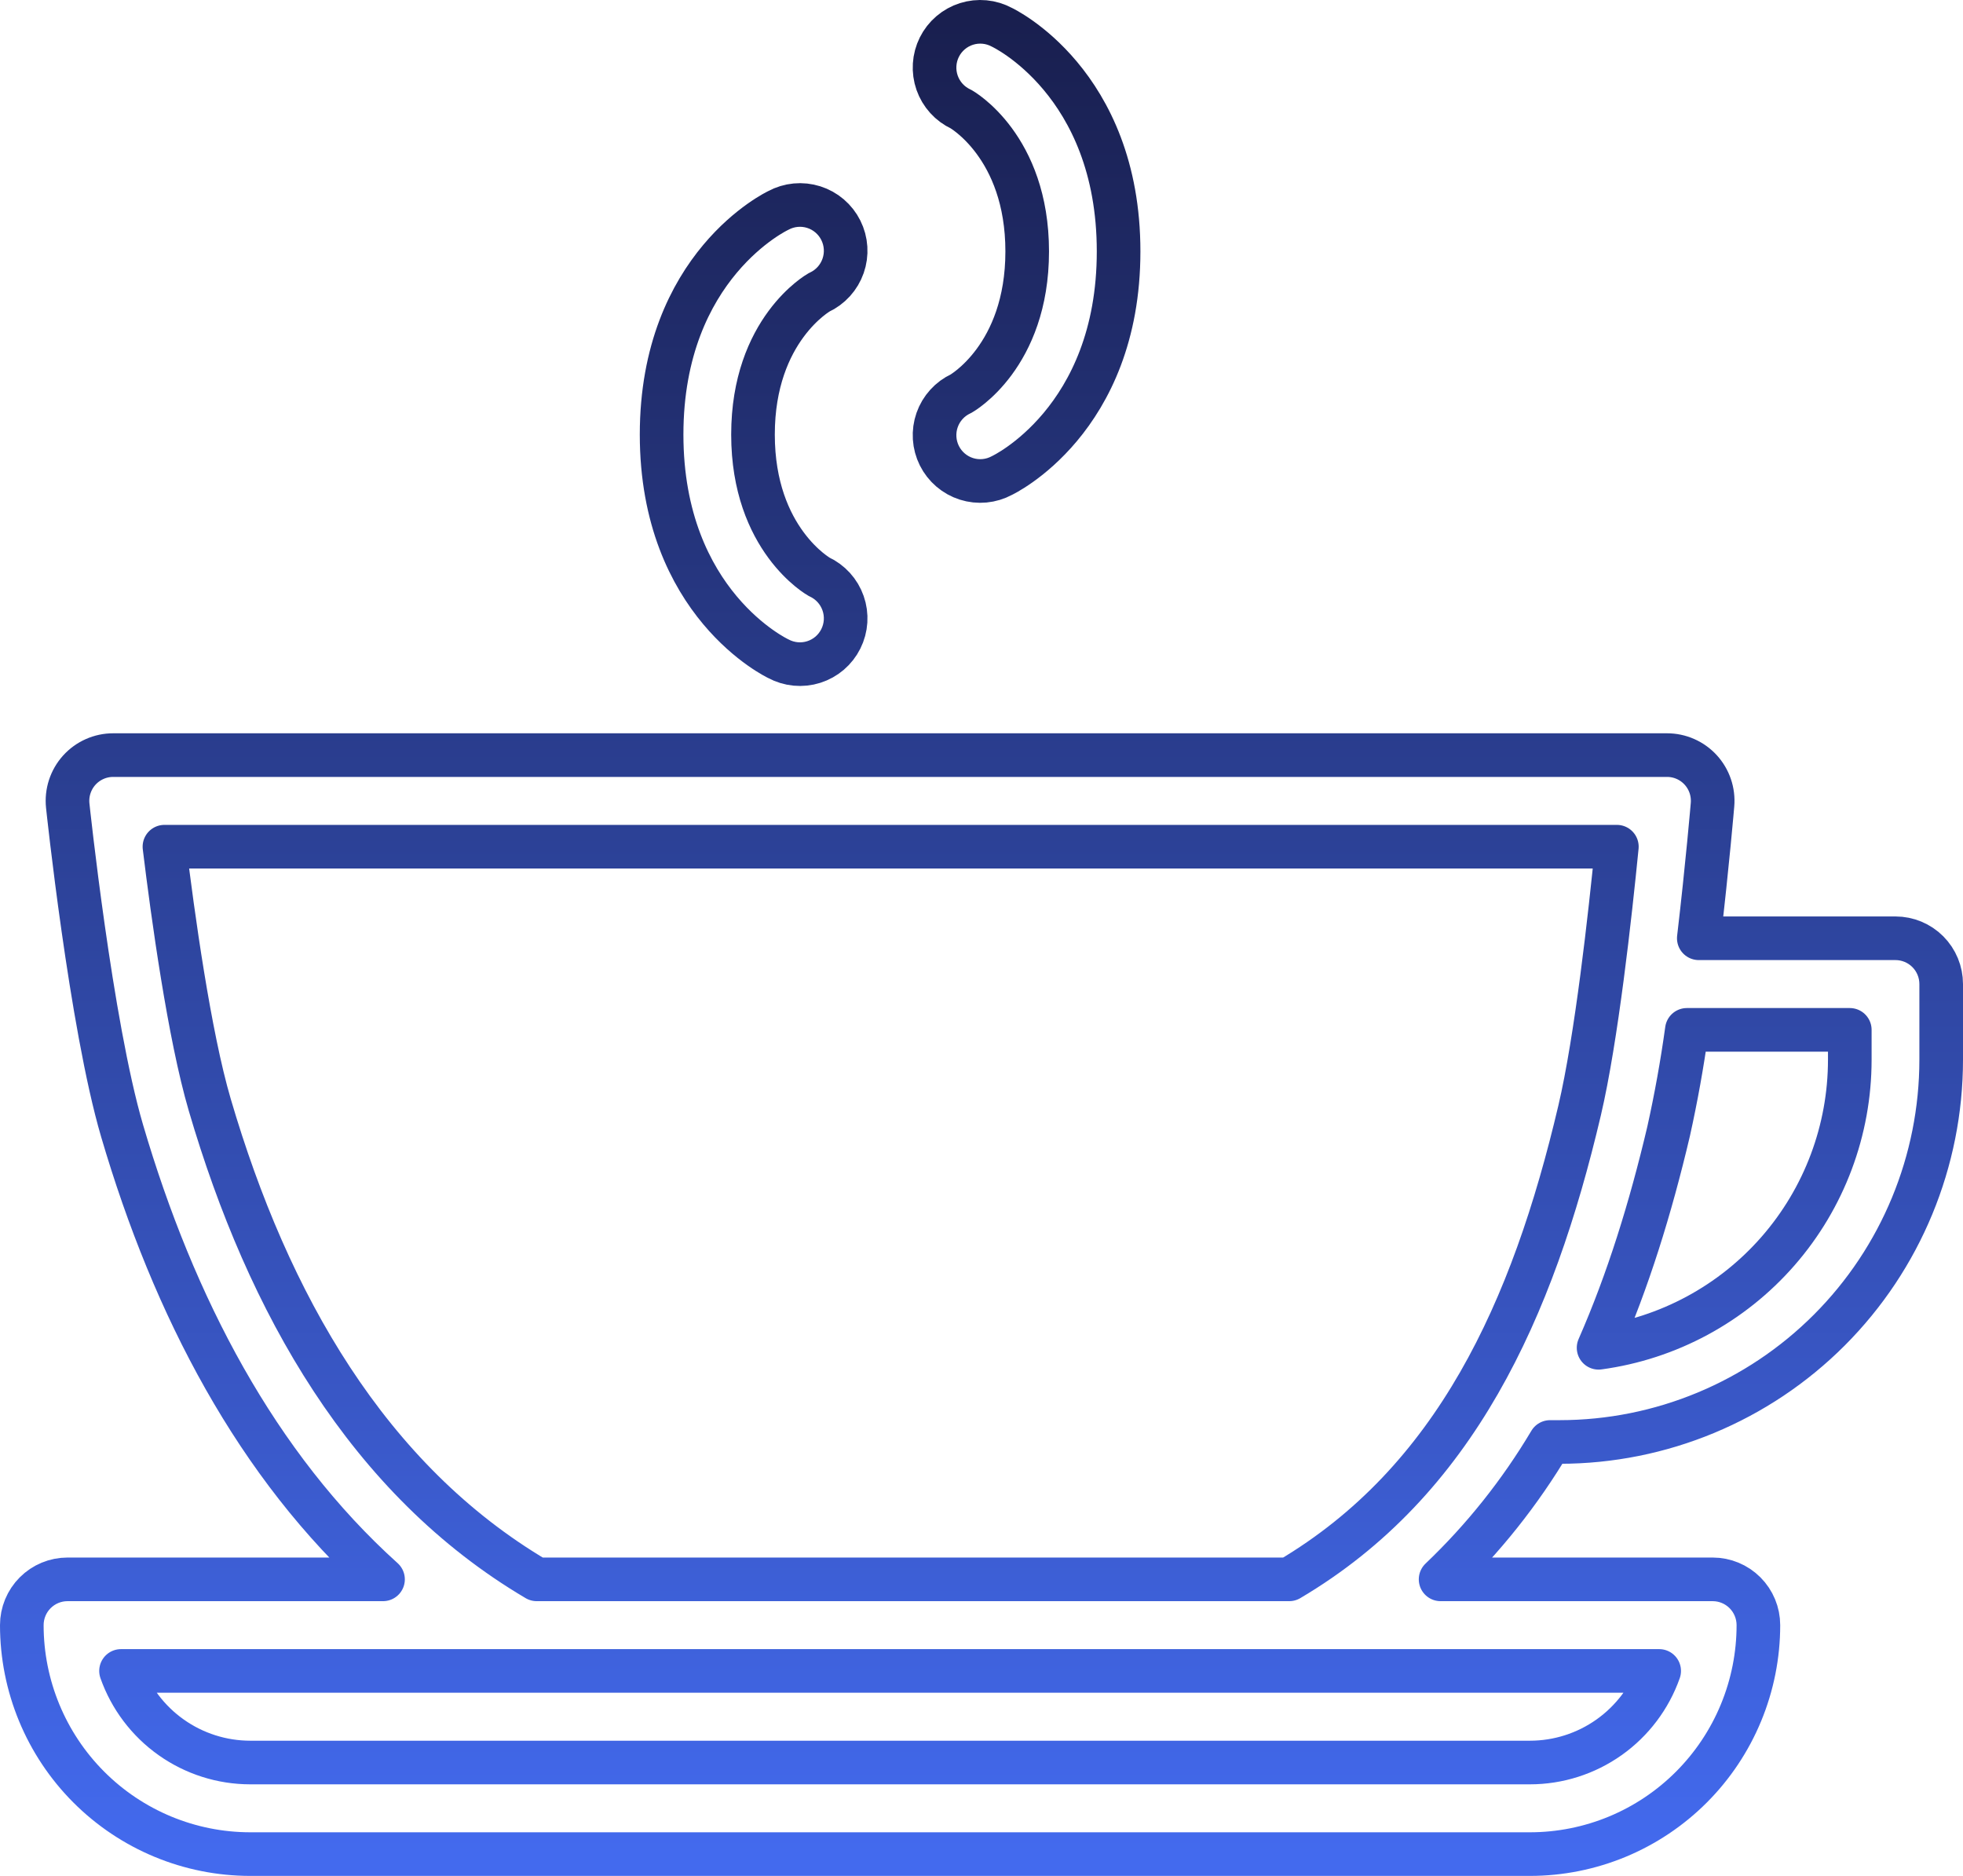
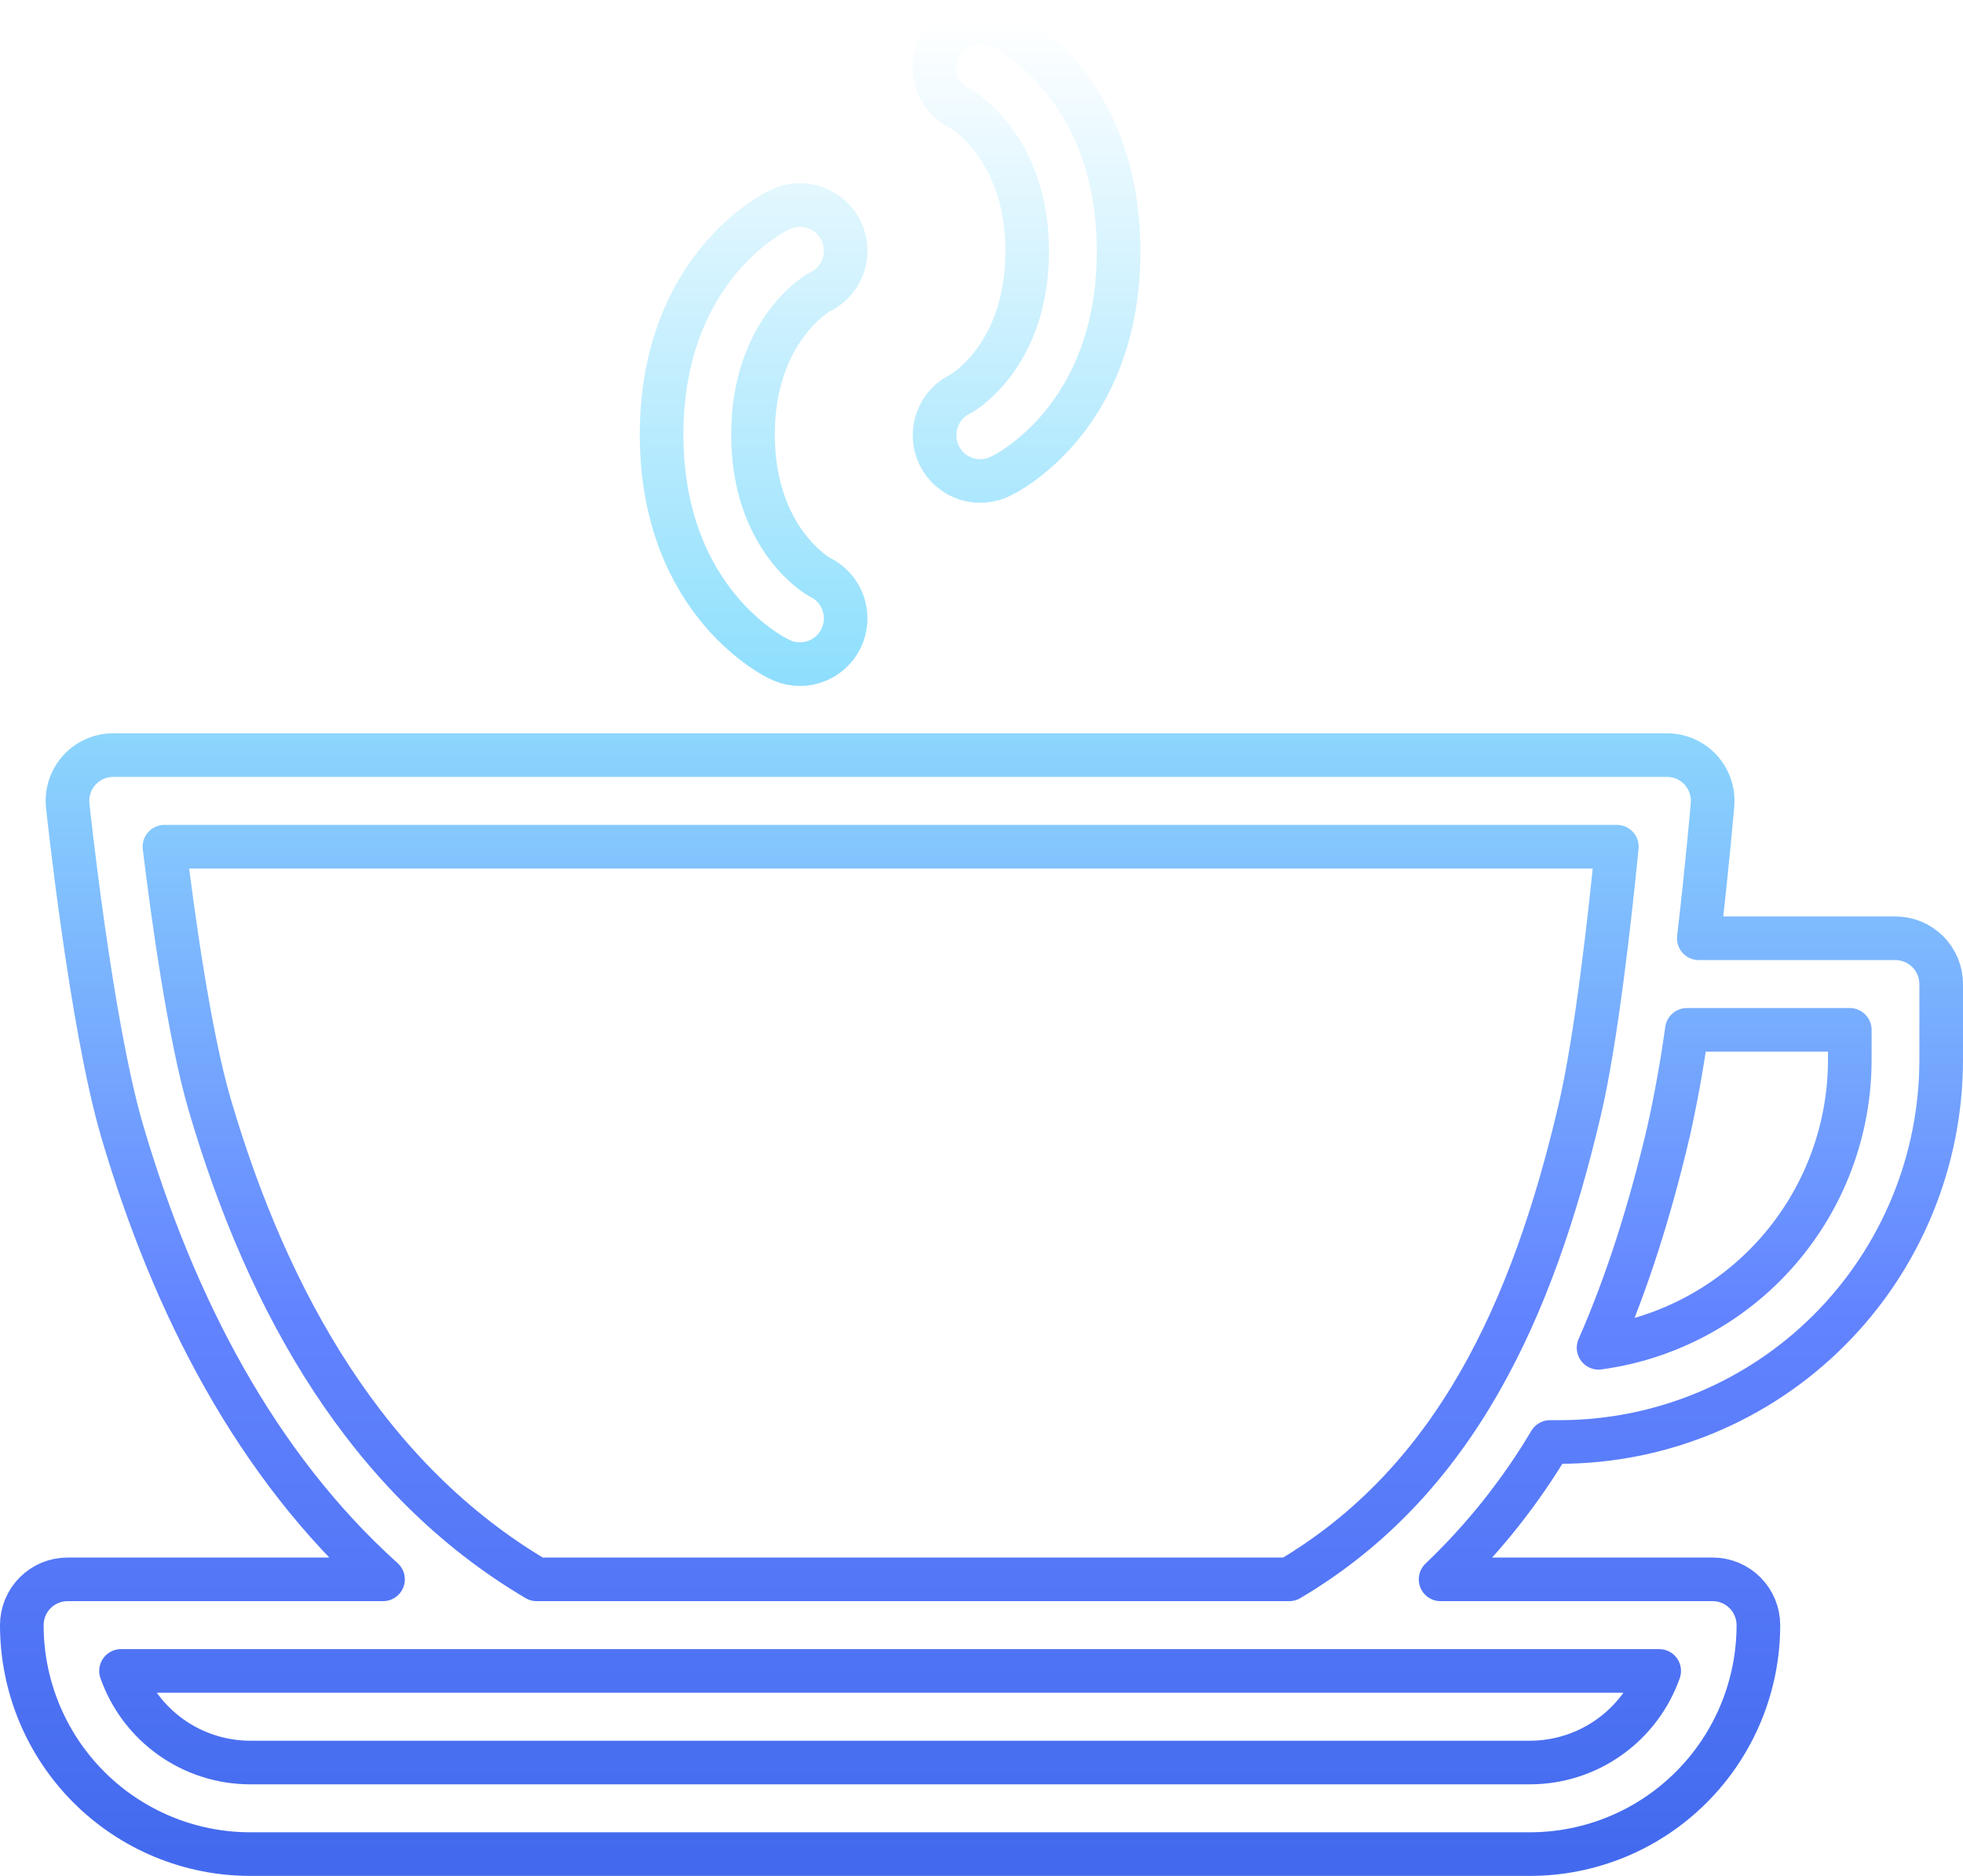
<svg xmlns="http://www.w3.org/2000/svg" width="225" height="215" viewBox="0 0 225 215" fill="none">
  <path fill-rule="evenodd" clip-rule="evenodd" d="M43.902 181.011C29.434 167.98 19.911 149.753 13.992 129.594C10.404 117.366 7.764 92.338 7.764 92.338C7.687 91.606 7.764 90.866 7.991 90.167C8.218 89.467 8.589 88.823 9.081 88.276C9.573 87.73 10.174 87.293 10.845 86.995C11.516 86.696 12.242 86.542 12.976 86.543H191.071C191.797 86.542 192.514 86.692 193.178 86.984C193.843 87.275 194.439 87.702 194.93 88.237C195.421 88.772 195.795 89.404 196.029 90.092C196.263 90.78 196.351 91.509 196.289 92.233C196.289 92.233 195.702 99.165 194.717 107.536H217.262C218.651 107.536 219.983 108.089 220.966 109.073C221.948 110.058 222.5 111.393 222.5 112.784V121.454C222.496 133.073 217.888 144.214 209.688 152.43C201.488 160.645 190.368 165.262 178.772 165.266H177.672C174.225 171.064 170.003 176.361 165.122 181.011H196.31C197.699 181.011 199.031 181.564 200.013 182.548C200.996 183.532 201.548 184.867 201.548 186.259C201.548 189.705 200.87 193.117 199.554 196.301C198.238 199.485 196.309 202.378 193.877 204.814C191.445 207.251 188.557 209.184 185.38 210.503C182.202 211.821 178.797 212.5 175.357 212.5H28.691C21.744 212.5 15.083 209.735 10.171 204.814C5.259 199.893 2.5 193.219 2.5 186.259C2.5 184.867 3.052 183.532 4.034 182.548C5.017 181.564 6.349 181.011 7.738 181.011H43.902ZM190.176 191.507H13.872C14.955 194.577 16.962 197.235 19.616 199.115C22.27 200.995 25.44 202.004 28.691 202.004H175.357C178.607 202.004 181.778 200.995 184.432 199.115C187.085 197.235 189.092 194.577 190.176 191.507ZM147.768 181.011C166.777 169.785 175.682 150.146 181.056 127.269C182.989 119.035 184.55 104.896 185.325 97.04H18.848C19.796 104.828 21.692 118.626 24.044 126.634C30.718 149.38 42.194 169.607 61.518 181.011H147.768ZM193.35 118.033C192.809 121.94 192.11 125.823 191.255 129.673C189.186 138.469 186.598 146.803 183.23 154.471C191.204 153.389 198.516 149.447 203.81 143.376C209.105 137.305 212.023 129.517 212.024 121.454V118.033H193.35ZM93.889 66.107C93.889 66.107 86.309 61.867 86.309 49.806C86.309 37.746 93.889 33.505 93.889 33.505C94.526 33.211 95.097 32.791 95.569 32.27C96.041 31.75 96.403 31.141 96.635 30.477C96.868 29.814 96.964 29.111 96.92 28.409C96.876 27.708 96.691 27.023 96.377 26.394C96.064 25.765 95.627 25.206 95.094 24.75C94.56 24.293 93.941 23.949 93.272 23.737C92.603 23.525 91.898 23.45 91.2 23.516C90.502 23.582 89.824 23.788 89.206 24.122C89.206 24.122 75.833 30.372 75.833 49.806C75.833 69.24 89.206 75.491 89.206 75.491C89.824 75.824 90.502 76.03 91.2 76.096C91.898 76.162 92.603 76.087 93.272 75.875C93.941 75.663 94.56 75.319 95.094 74.863C95.627 74.406 96.064 73.847 96.377 73.219C96.691 72.59 96.876 71.904 96.92 71.203C96.964 70.502 96.868 69.798 96.635 69.135C96.403 68.472 96.041 67.862 95.569 67.342C95.097 66.822 94.526 66.402 93.889 66.107ZM114.841 54.498C114.841 54.498 128.214 48.248 128.214 28.814C128.214 9.379 114.841 3.129 114.841 3.129C114.224 2.795 113.546 2.589 112.848 2.523C112.149 2.457 111.445 2.532 110.776 2.744C110.107 2.956 109.487 3.301 108.954 3.757C108.42 4.213 107.984 4.772 107.67 5.401C107.356 6.03 107.172 6.715 107.128 7.417C107.083 8.118 107.18 8.821 107.412 9.485C107.644 10.148 108.007 10.758 108.479 11.278C108.95 11.798 109.522 12.218 110.159 12.513C110.159 12.513 117.738 16.753 117.738 28.814C117.738 40.874 110.159 45.114 110.159 45.114C109.522 45.409 108.95 45.829 108.479 46.349C108.007 46.869 107.644 47.479 107.412 48.142C107.18 48.806 107.083 49.509 107.128 50.21C107.172 50.912 107.356 51.597 107.67 52.226C107.984 52.855 108.42 53.414 108.954 53.87C109.487 54.326 110.107 54.671 110.776 54.883C111.445 55.095 112.149 55.17 112.848 55.104C113.546 55.038 114.224 54.832 114.841 54.498Z" stroke="url(#paint0_linear_40_77)" stroke-width="5" stroke-linecap="round" stroke-linejoin="round" />
  <defs>
    <linearGradient id="paint0_linear_40_77" x1="112.5" y1="2.5" x2="112.5" y2="212.5" gradientUnits="userSpaceOnUse">
-       <stop stop-color="#191F4F" />
-       <stop offset="0.5" stop-color="#2E459F" />
-       <stop offset="0.75" stop-color="#3957C6" />
-       <stop offset="0.875" stop-color="#3E61DA" />
-       <stop offset="0.938" stop-color="#4065E4" />
+       <stop stop-color="#FFFFFF" />
+       <stop offset="0.35" stop-color="#91E0FD" />
+       <stop offset="0.7" stop-color="#6384FF" />
      <stop offset="1" stop-color="#436AEE" />
    </linearGradient>
  </defs>
</svg>
